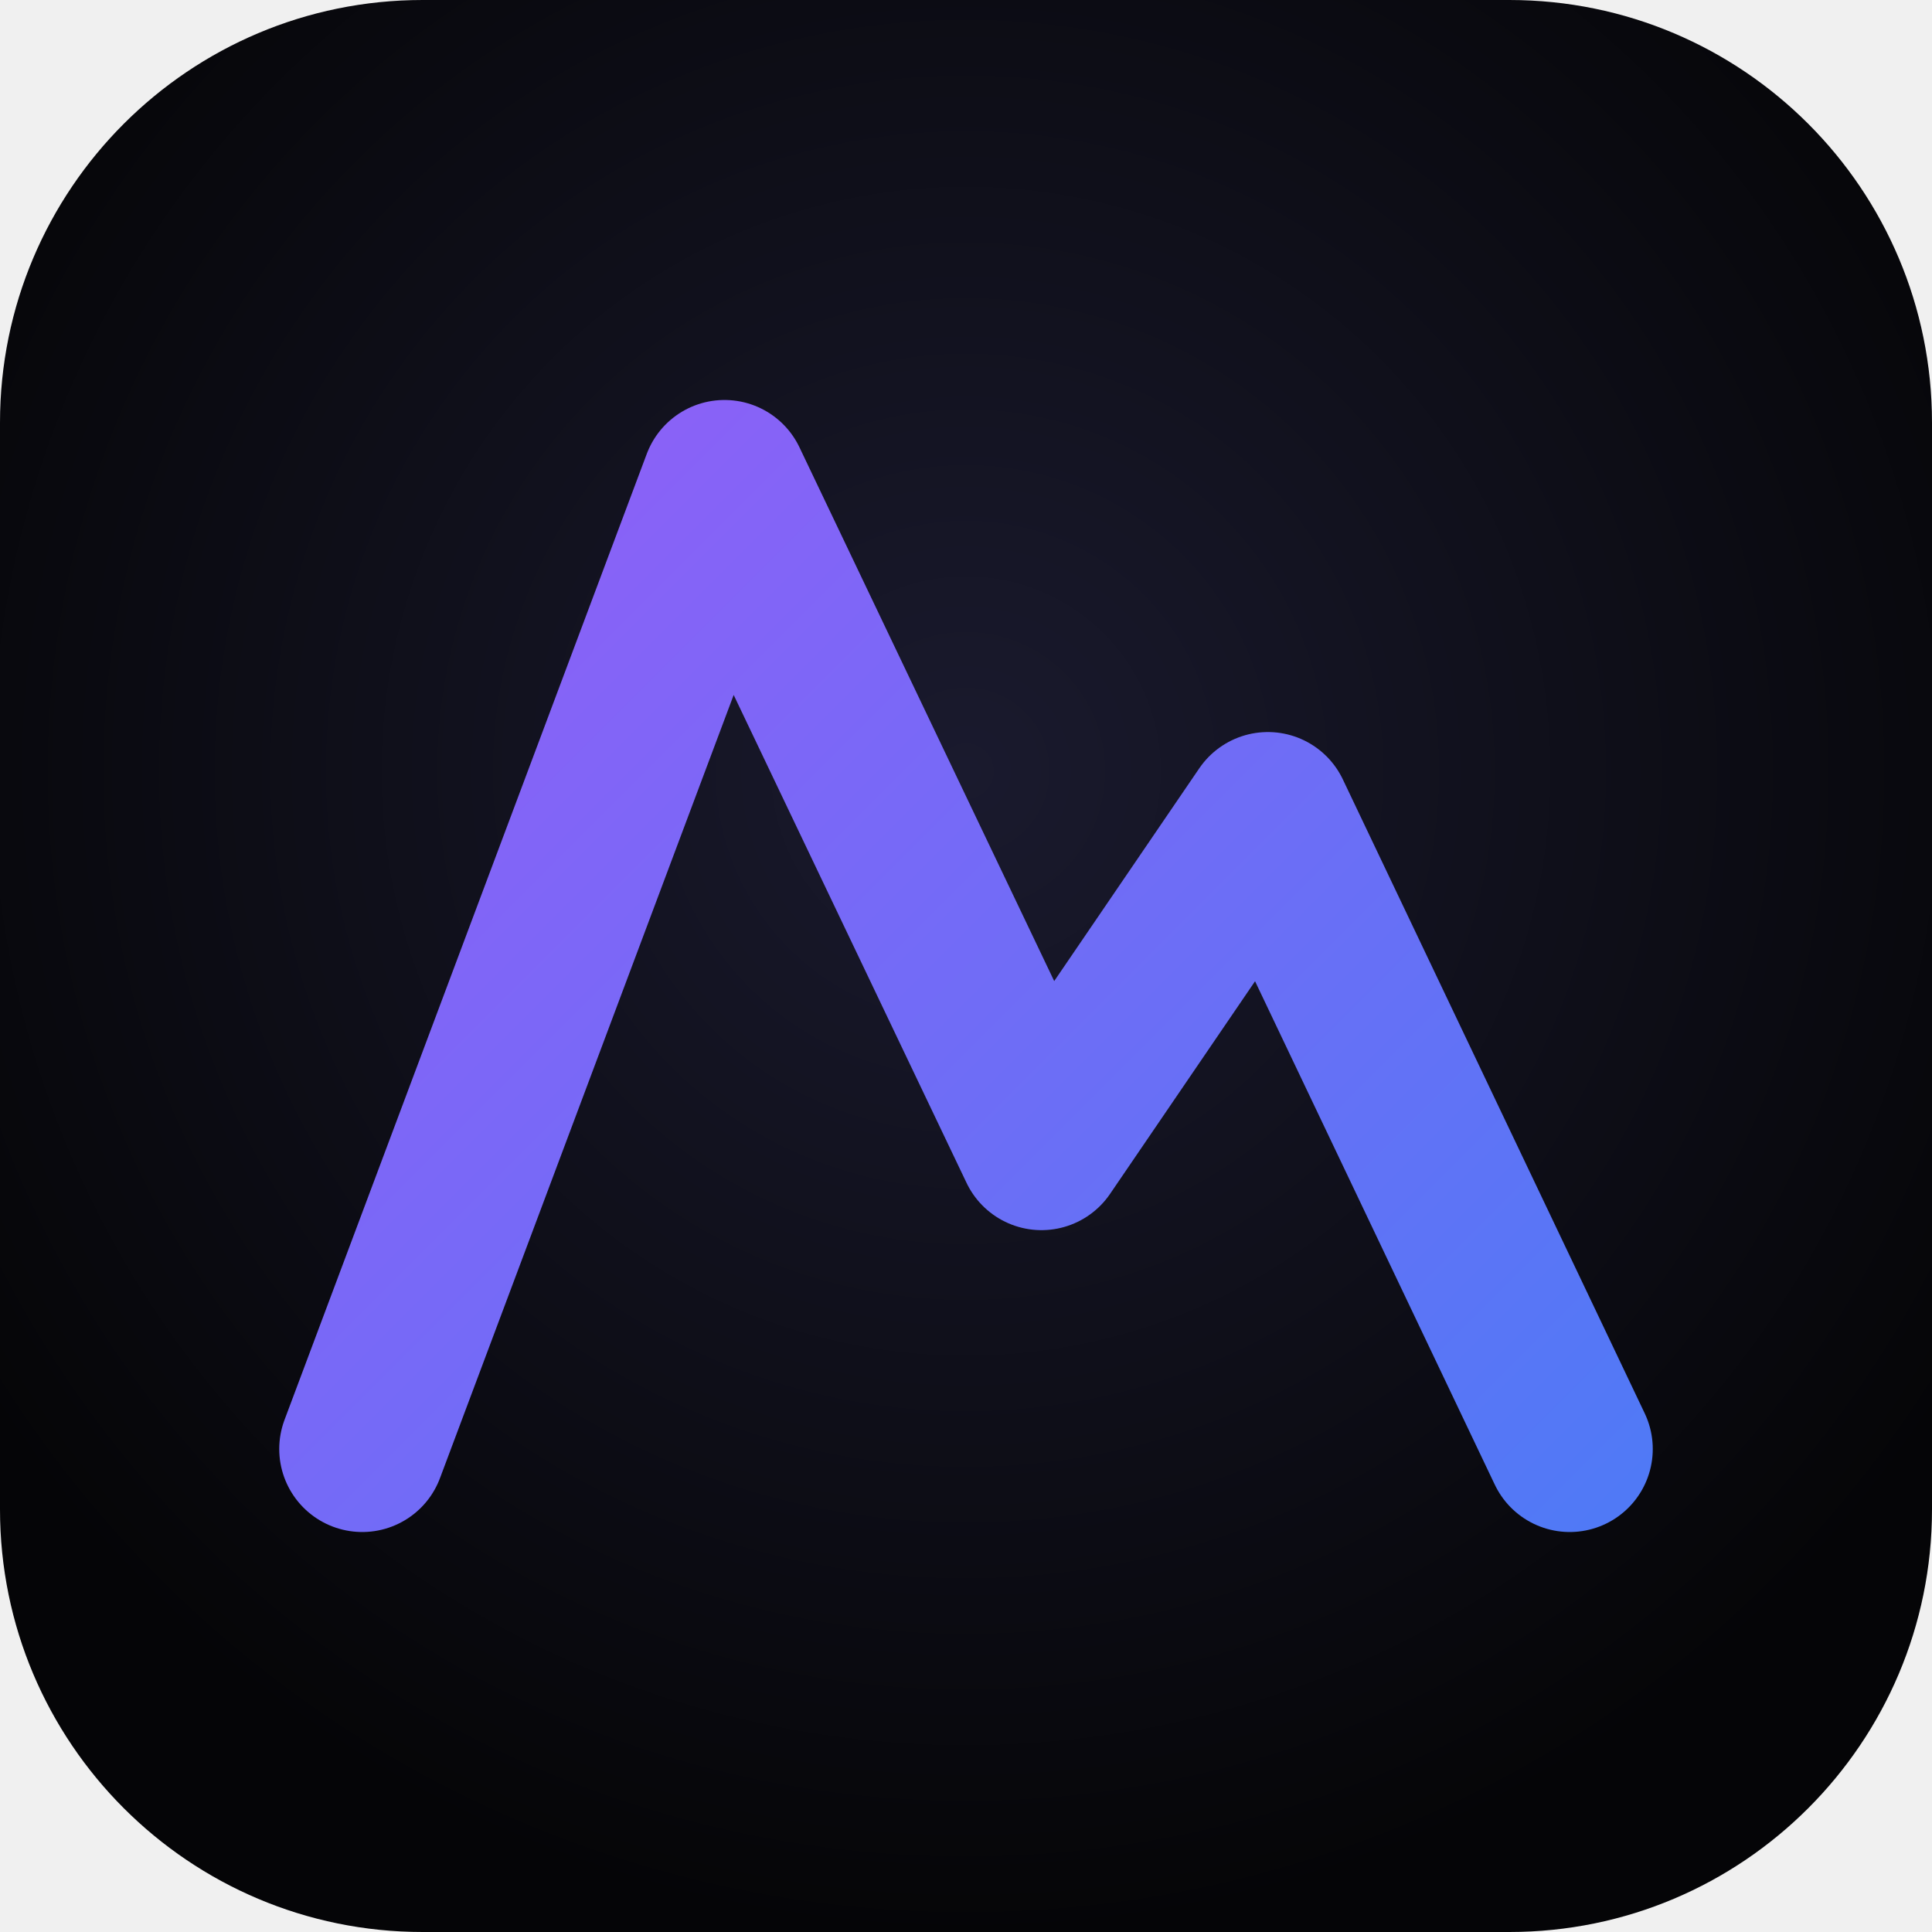
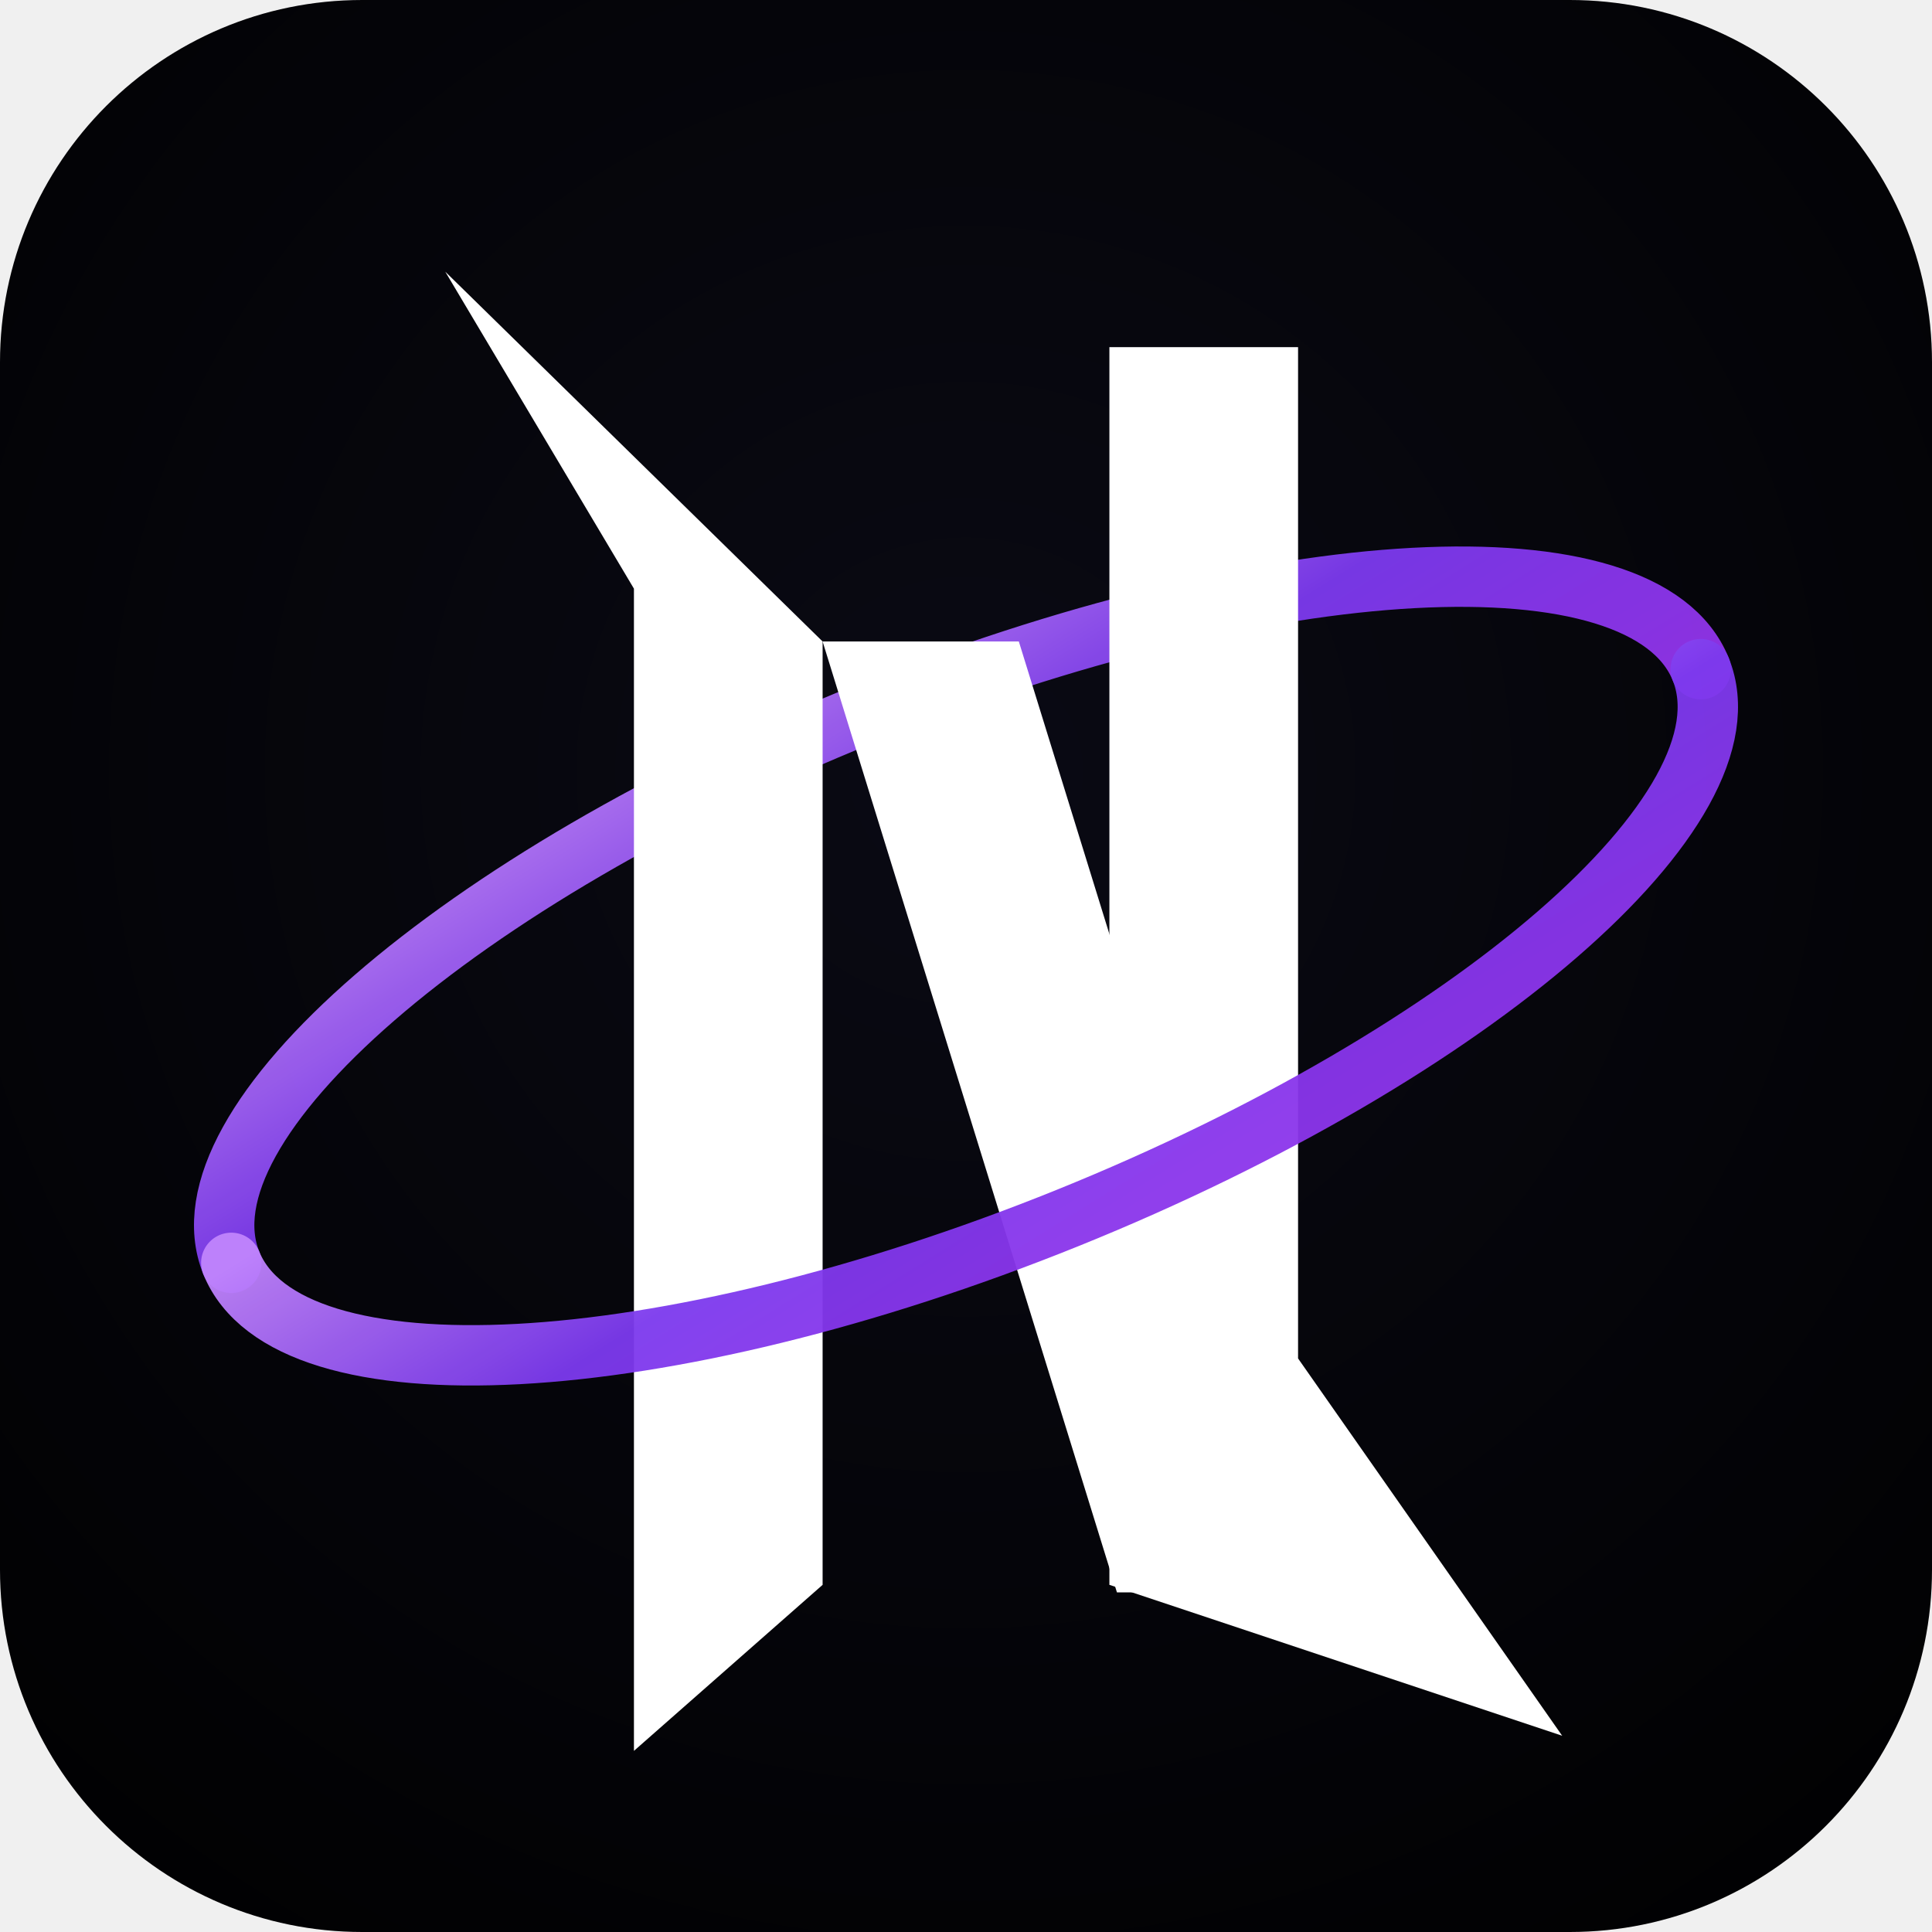
- <svg xmlns="http://www.w3.org/2000/svg" viewBox="0 0 256 256">
+ <svg xmlns="http://www.w3.org/2000/svg" viewBox="0 0 512 512">
  <defs>
-     <linearGradient id="g" x1="0" y1="0" x2="256" y2="256" gradientUnits="userSpaceOnUse">
-       <stop offset="0" stop-color="#A855F7" />
-       <stop offset="1" stop-color="#3B82F6" />
+     <linearGradient id="ringGrad" x1="0" y1="0" x2="1" y2="1">
+       <stop offset="0" stop-color="#C084FC" />
+       <stop offset="0.5" stop-color="#7C3AED" />
+       <stop offset="1" stop-color="#9333EA" />
    </linearGradient>
-     <radialGradient id="bg" cx="50%" cy="40%" r="60%">
-       <stop offset="0" stop-color="#1A1A2E" />
-       <stop offset="1" stop-color="#050507" />
+     <radialGradient id="bgGrad" cx="50%" cy="40%" r="80%">
+       <stop offset="0" stop-color="#0A0A14" />
+       <stop offset="1" stop-color="#000000" />
    </radialGradient>
  </defs>
-   <rect width="256" height="256" rx="56" fill="url(#bg)" />
-   <path d="M48 192 L96 64 L138 152 L168 108 L208 192" fill="none" stroke="url(#g)" stroke-width="22" stroke-linecap="round" stroke-linejoin="round" />
+   <rect width="512" height="512" rx="96" fill="url(#bgGrad)" />
+   <g transform="translate(256 256) rotate(-22)">
+     <path d="M -210,0 A 210,72 0 0,1 210,0" fill="none" stroke="url(#ringGrad)" stroke-width="16" stroke-linecap="round" opacity="0.95" />
+   </g>
+   <g fill="white">
+     <polygon points="118,72 218,170 218,420 168,464 168,156" />
+     <polygon points="218,170 270,170 348,422 296,422" />
+     <polygon points="294,92 344,92 344,360 414,460 294,420" />
+   </g>
+   <g transform="translate(256 256) rotate(-22)">
+     <path d="M 210,0 A 210,72 0 0,1 -210,0" fill="none" stroke="url(#ringGrad)" stroke-width="16" stroke-linecap="round" opacity="0.95" />
+   </g>
</svg>
